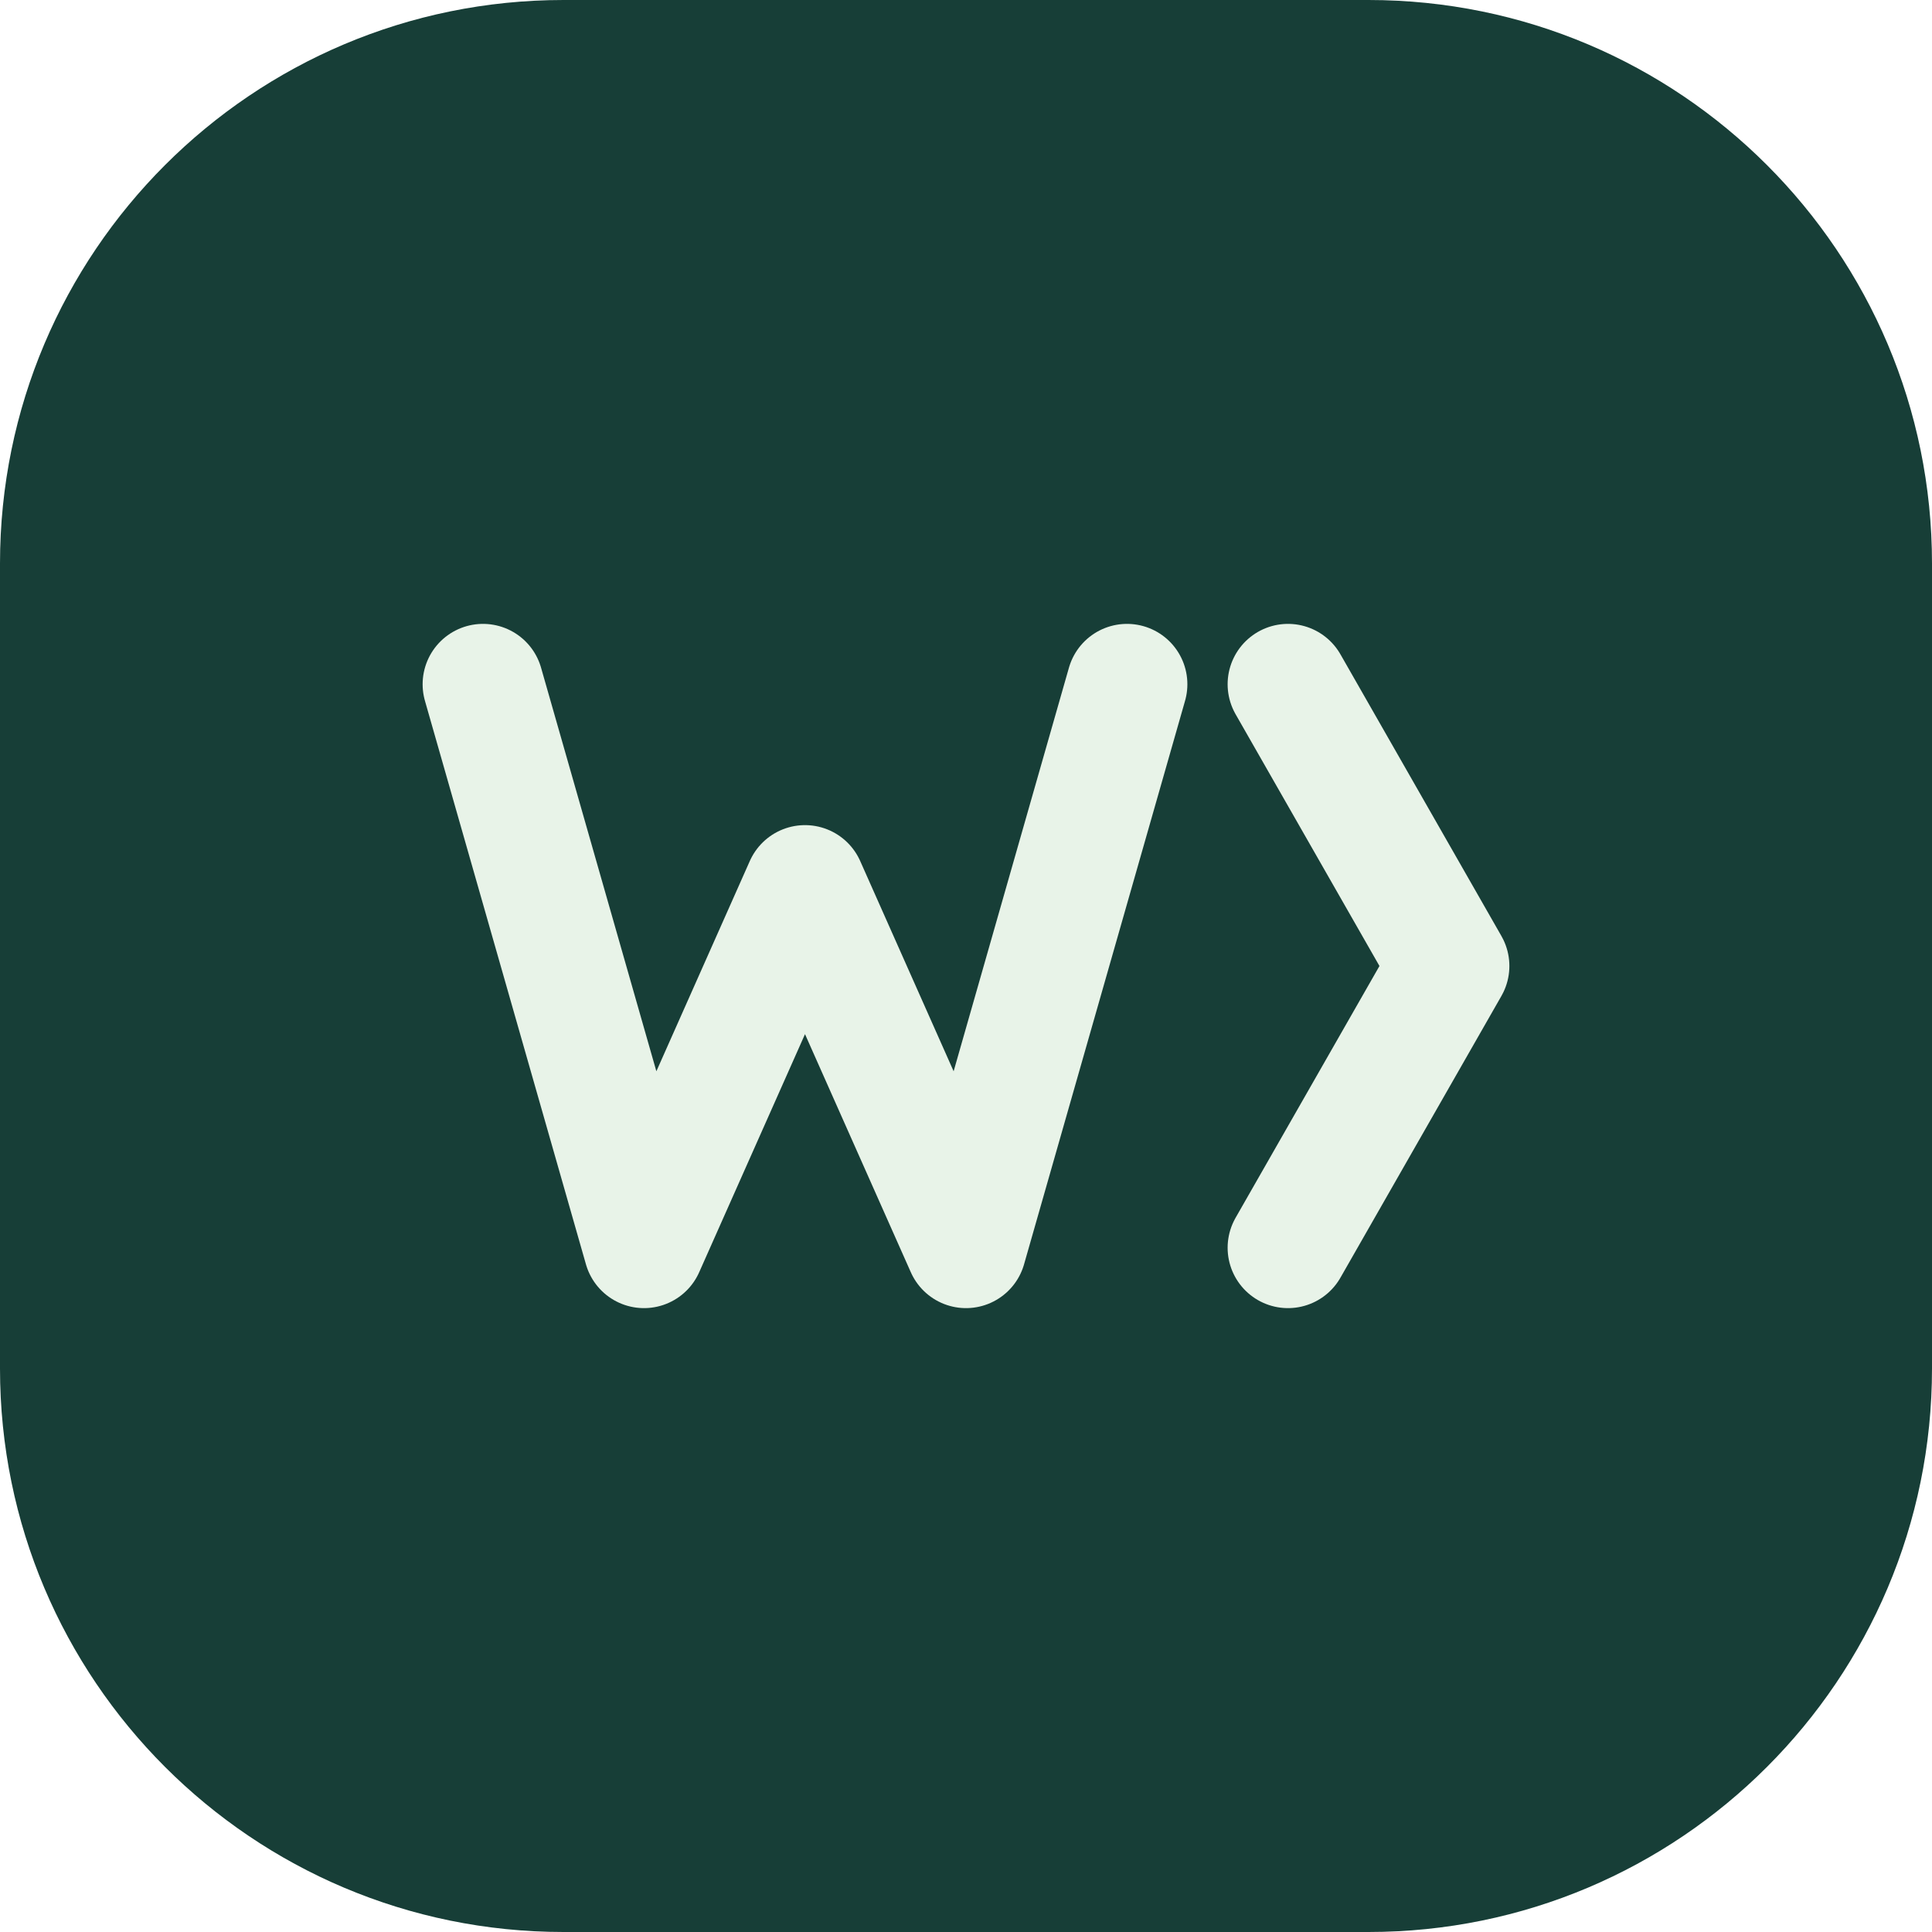
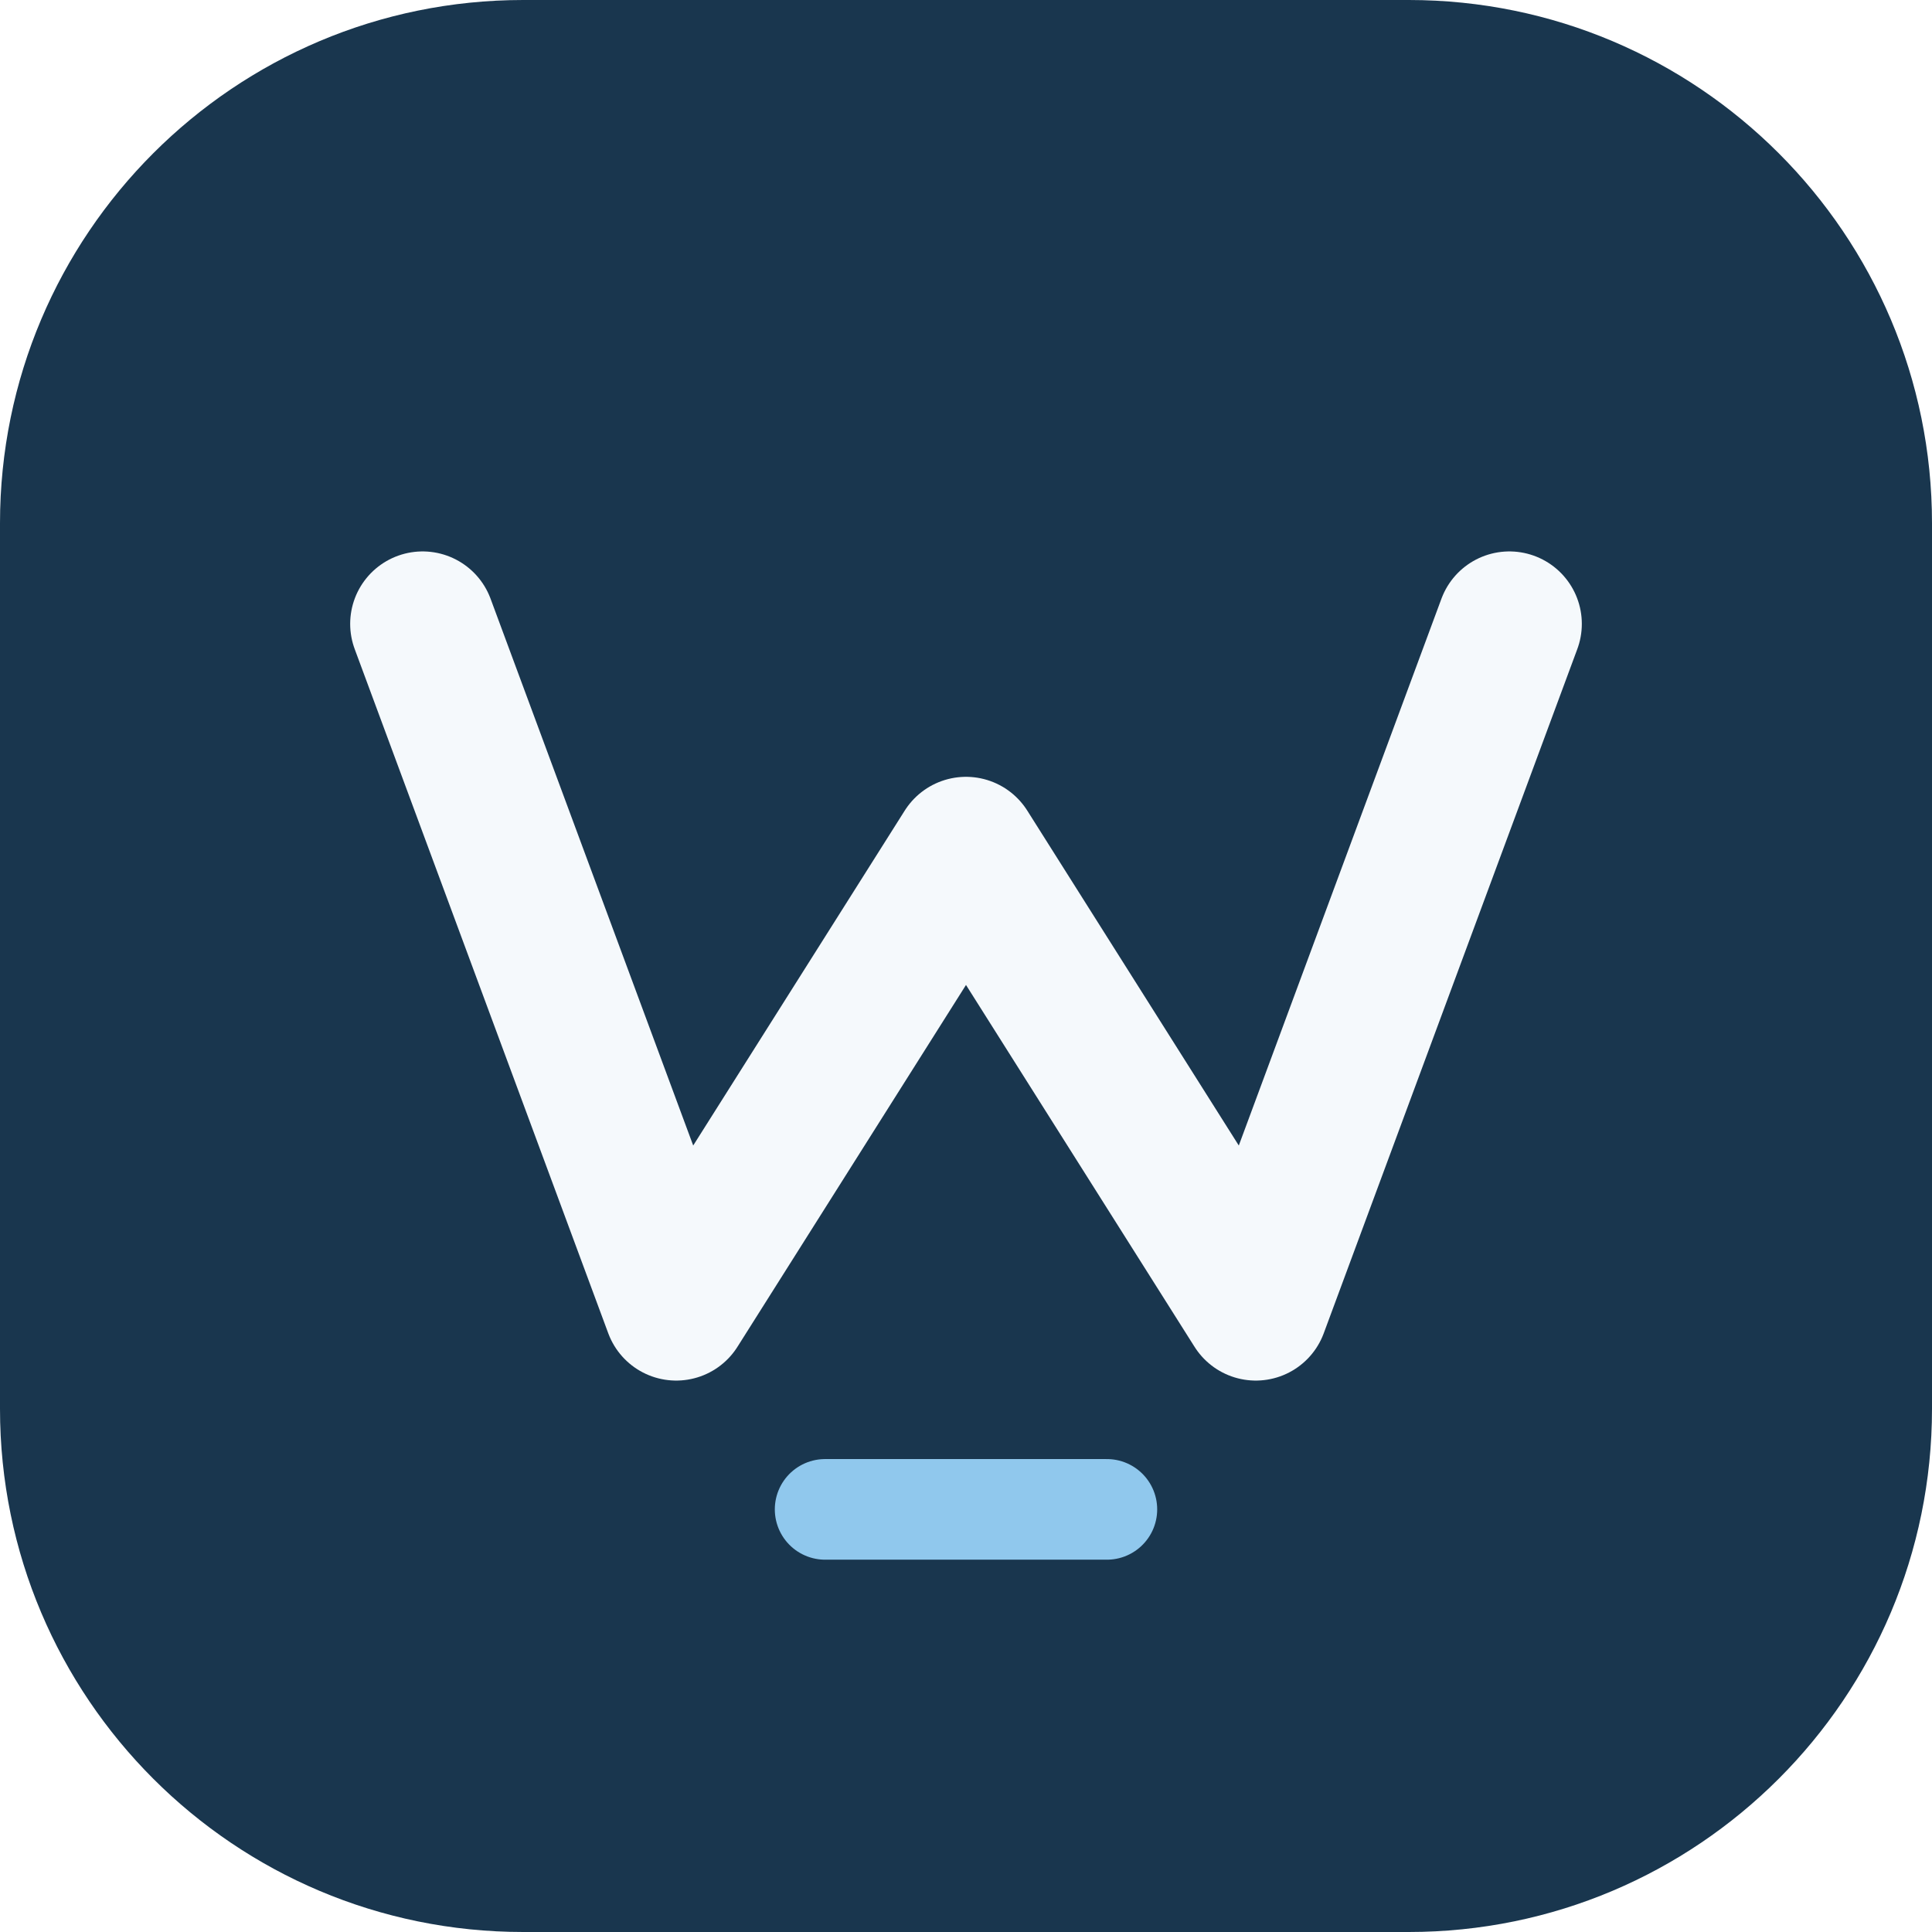
<svg xmlns="http://www.w3.org/2000/svg" viewBox="0 0 48 48">
-   <rect width="48" height="48" rx="14" fill="#173e37" />
-   <path d="m12 17 4 14 4-9 4 9 4-14M32 17l4 7-4 7" fill="none" stroke="#e8f3e8" stroke-width="3" stroke-linecap="round" stroke-linejoin="round" />
+   <rect width="48" height="48" rx="13" fill="#19364e" />
+   <path d="m10.5 15.5 6.3 17 7.2-11.4 7.2 11.4 6.3-17" fill="none" stroke="#f5f9fc" stroke-width="3.6" stroke-linecap="round" stroke-linejoin="round" />
+   <path d="M20.5 37.5h7" fill="none" stroke="#90c8ed" stroke-width="2.5" stroke-linecap="round" />
</svg>
